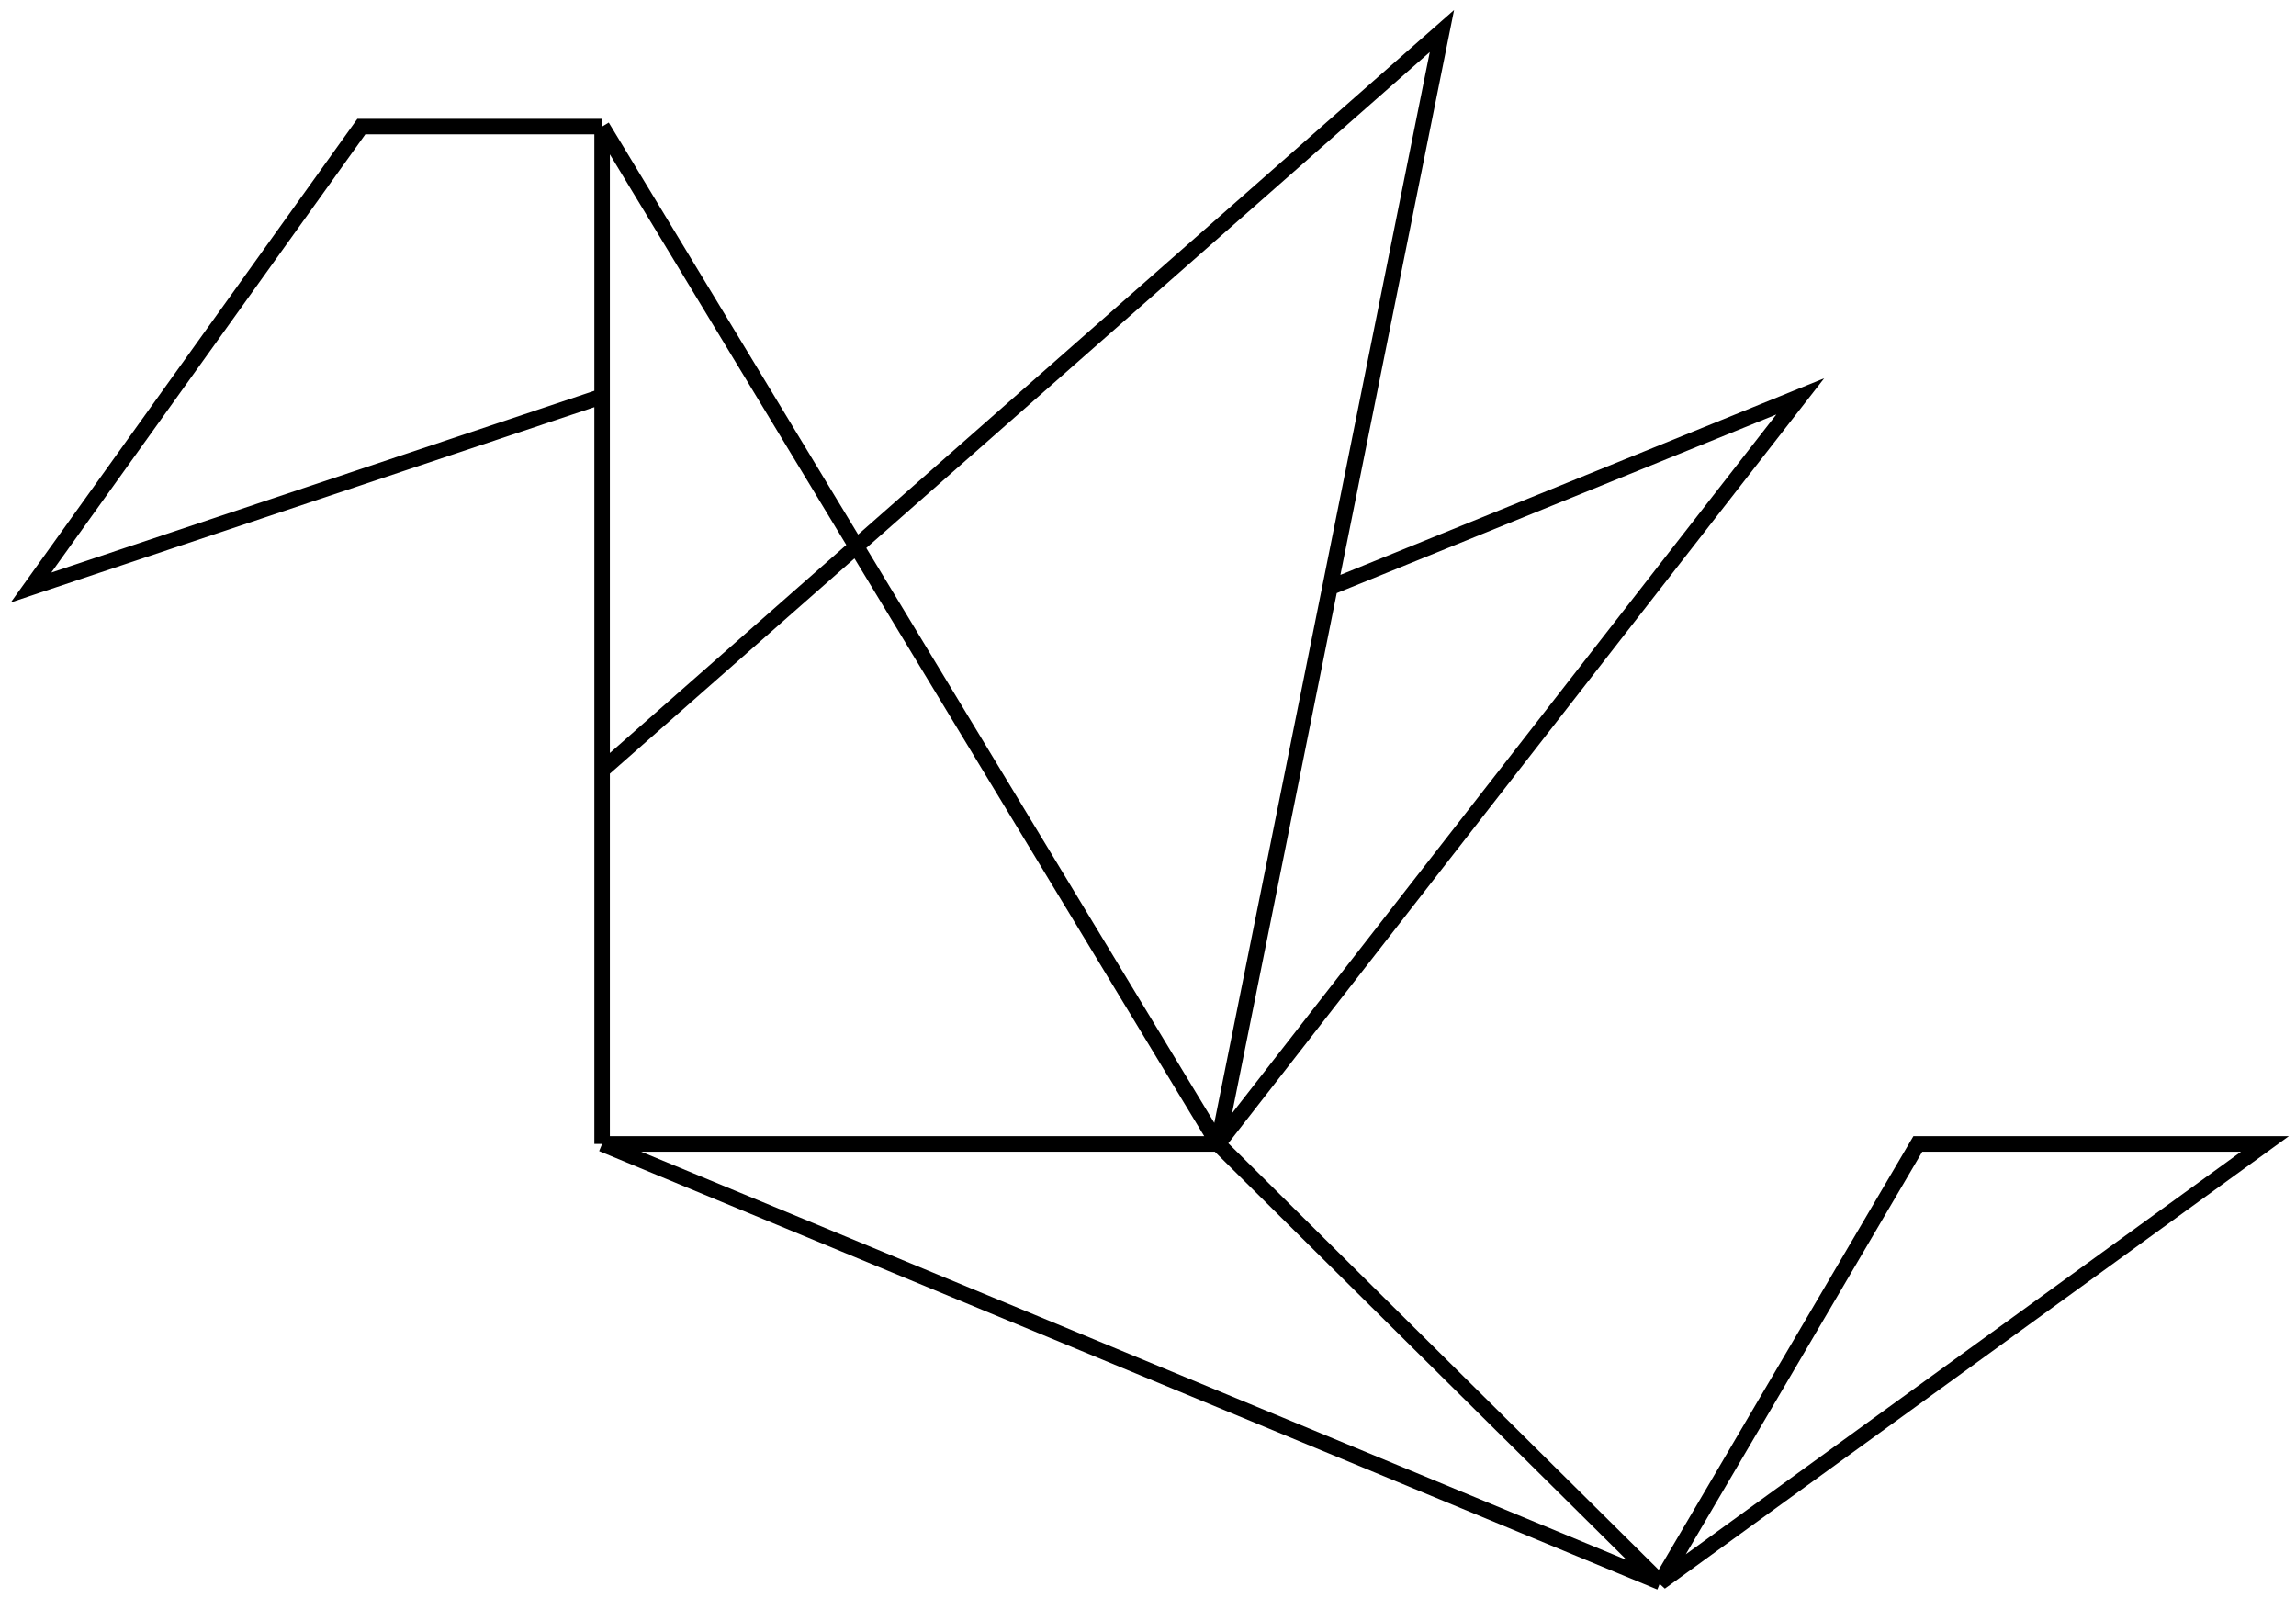
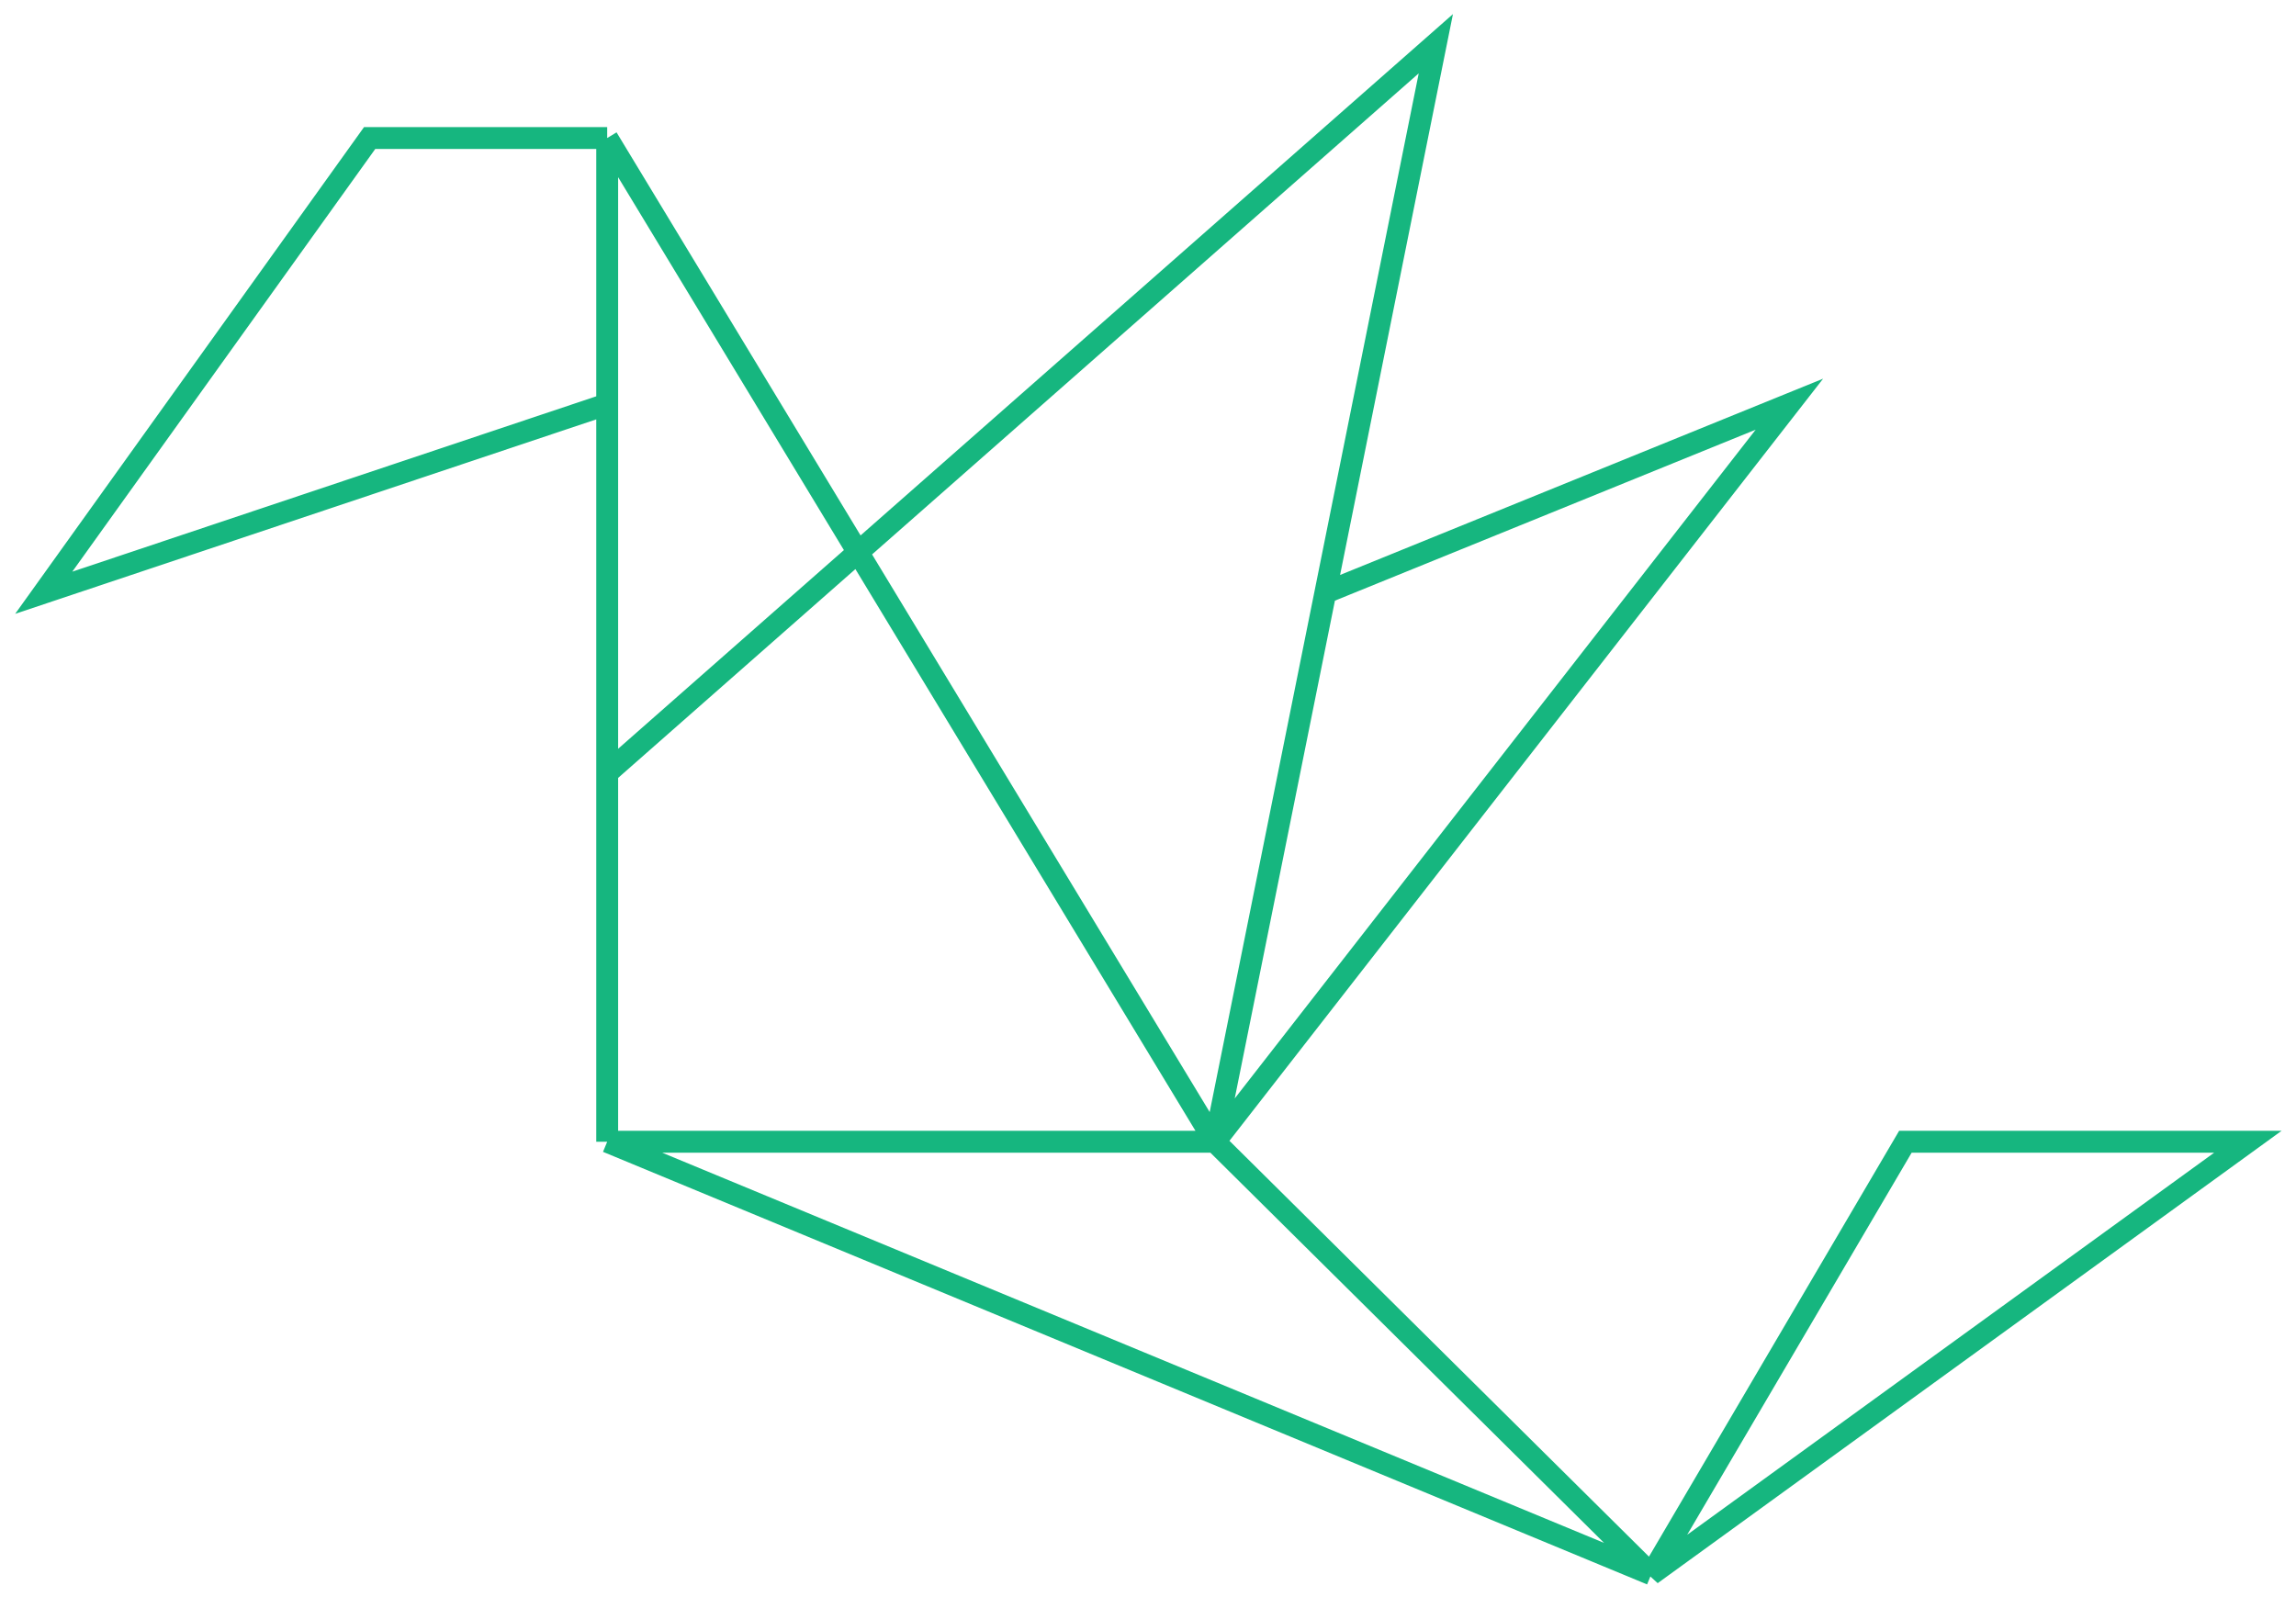
- <svg xmlns="http://www.w3.org/2000/svg" width="148" height="103" viewBox="0 0 148 103" fill="none">
-   <path d="M38.812 25.551L2 37.87L23.293 8.159H38.812M38.812 25.551V8.159M38.812 25.551V49.645M38.812 8.159L78.511 73.739M38.812 73.739H78.511M38.812 73.739V49.645M38.812 73.739L107.023 102M78.511 73.739L107.023 102M78.511 73.739L85.729 37.87M78.511 73.739L116.045 25.551L85.729 37.87M38.812 49.645L92.947 2L85.729 37.87M107.023 102L146 73.739H123.624L107.023 102Z" stroke="black" />
+ <svg xmlns="http://www.w3.org/2000/svg" width="105" height="73" viewBox="0 0 105 73" fill="none">
+   <path d="M27.768 18.485L2 27.109L16.905 6.312H27.768M27.768 18.485V6.312M27.768 18.485V35.351M27.768 6.312L55.558 52.217M27.768 52.217H55.558M27.768 52.217V35.351M27.768 52.217L75.516 72M55.558 52.217L75.516 72M55.558 52.217L60.611 27.109M55.558 52.217L81.832 18.485L60.611 27.109M27.768 35.351L65.663 2L60.611 27.109M75.516 72L102.8 52.217H87.137L75.516 72Z" stroke="#16B67F" />
</svg>
